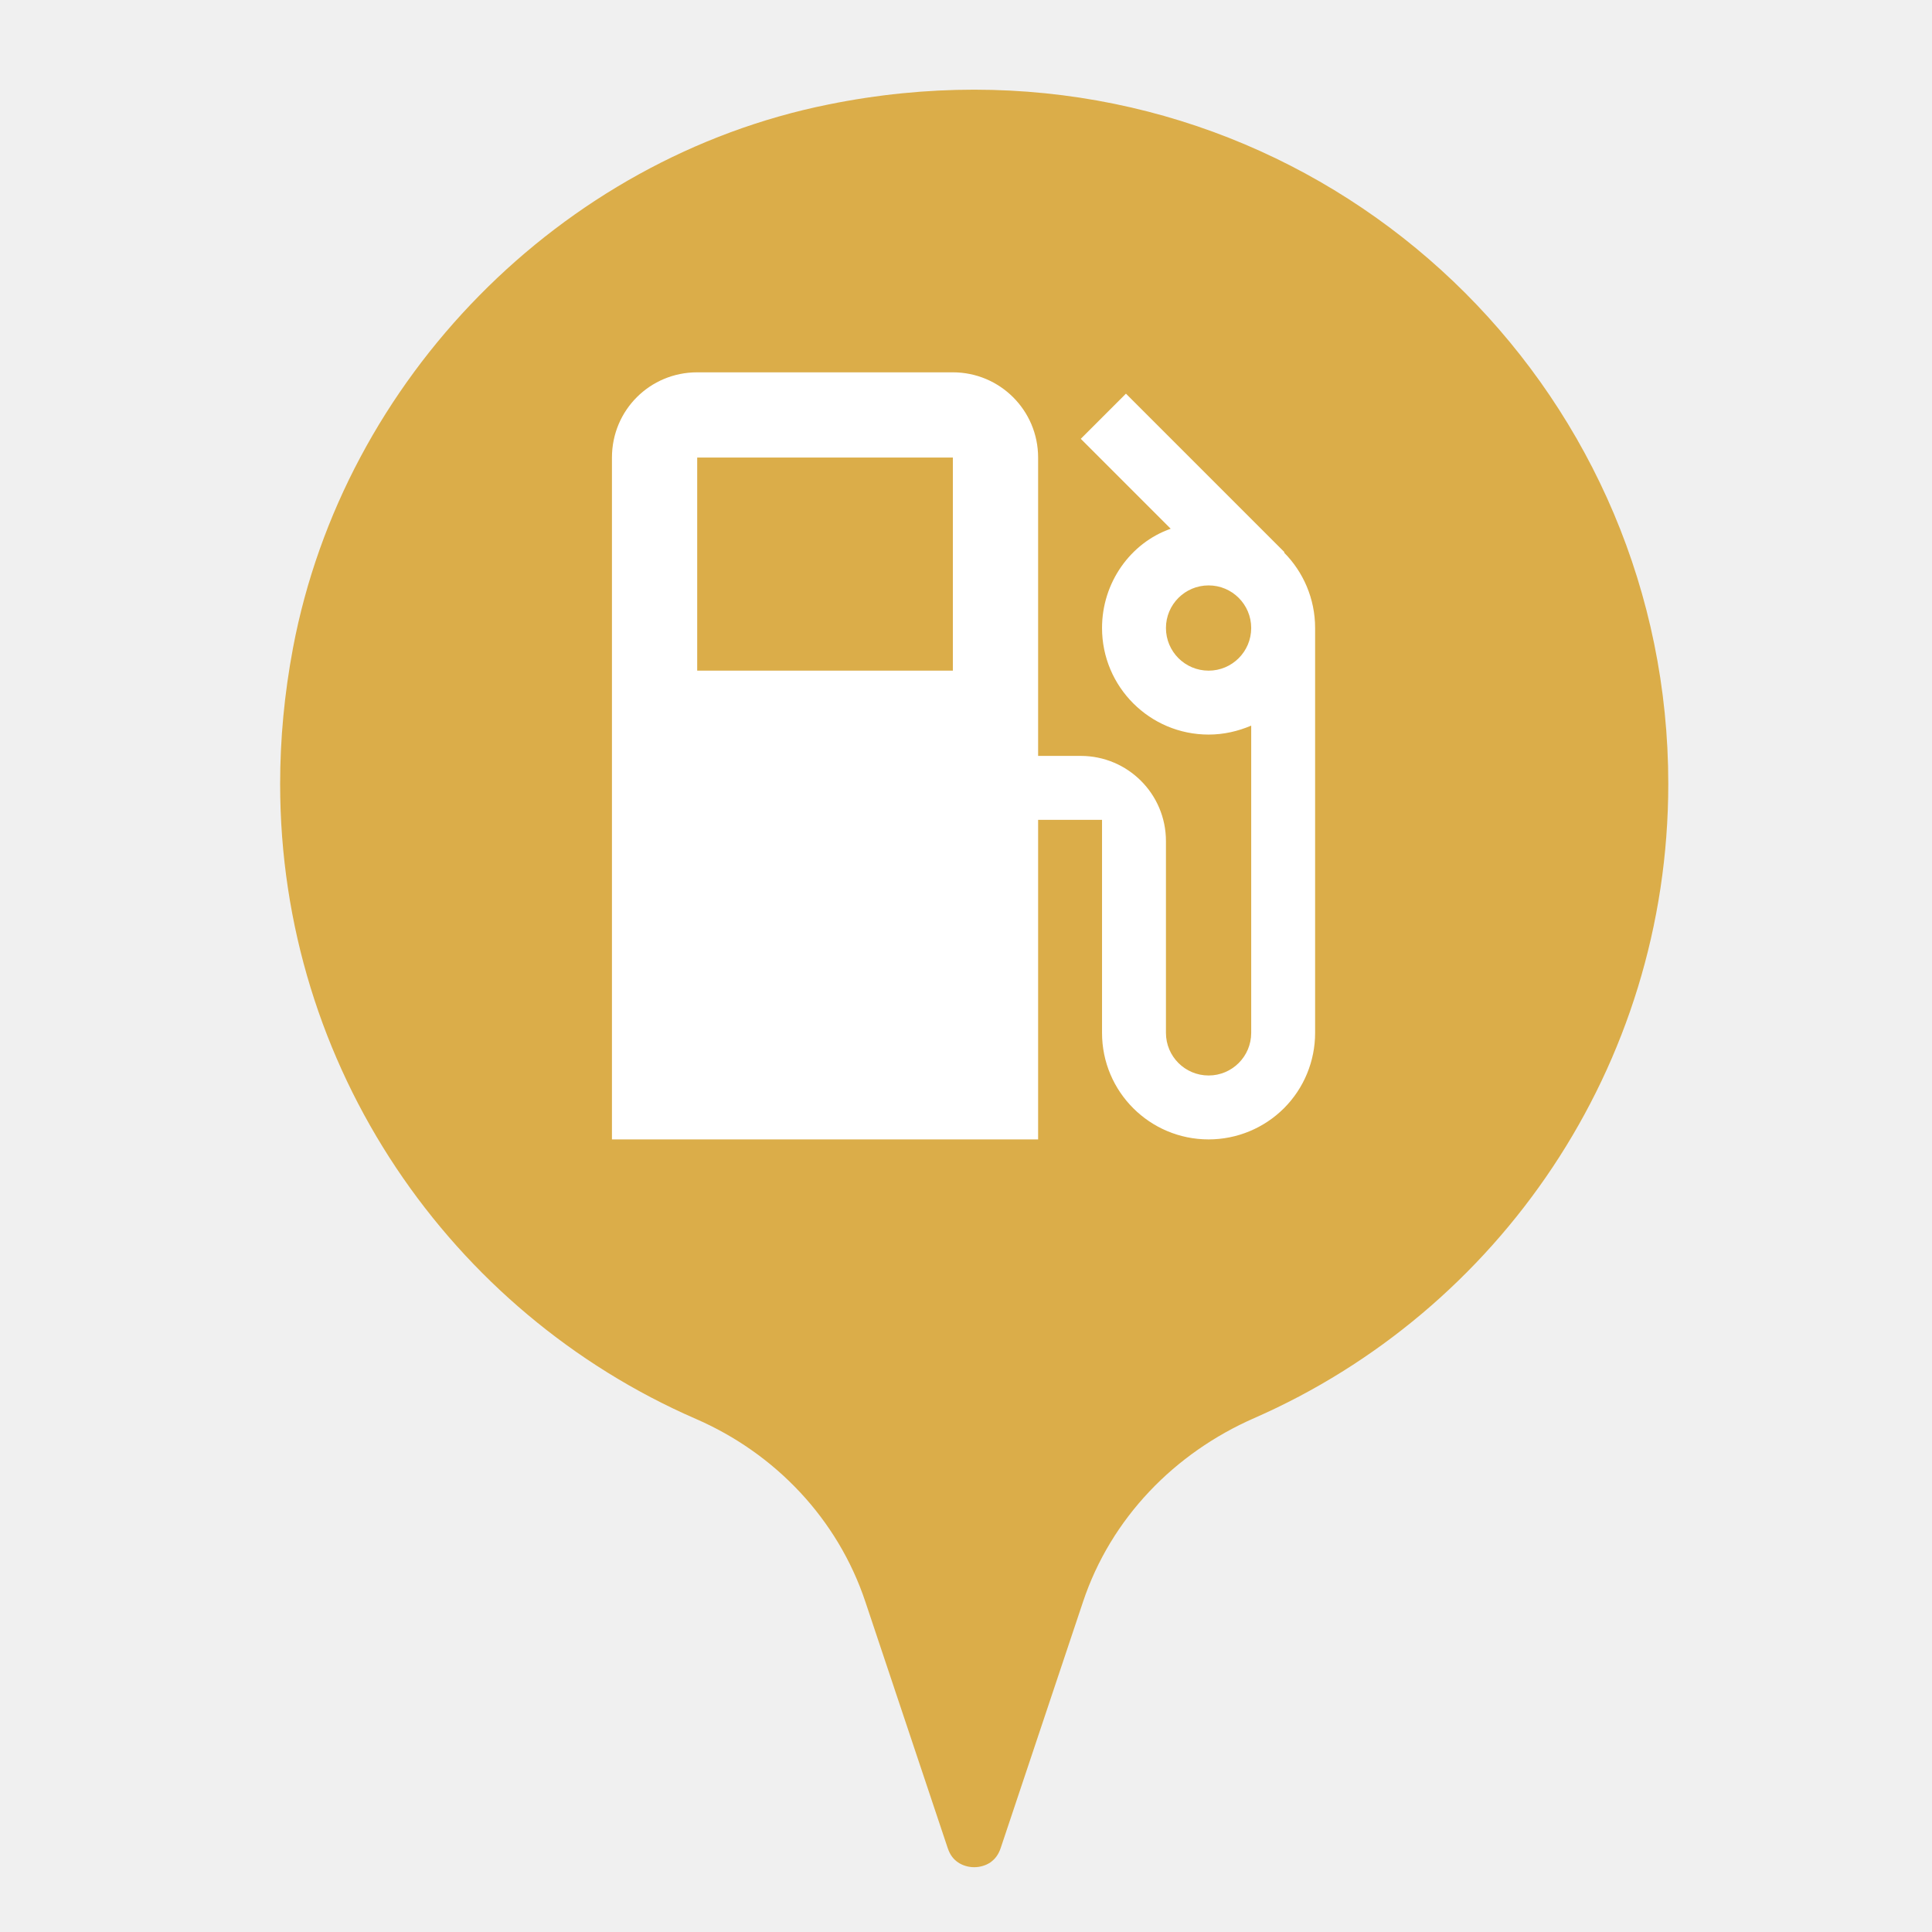
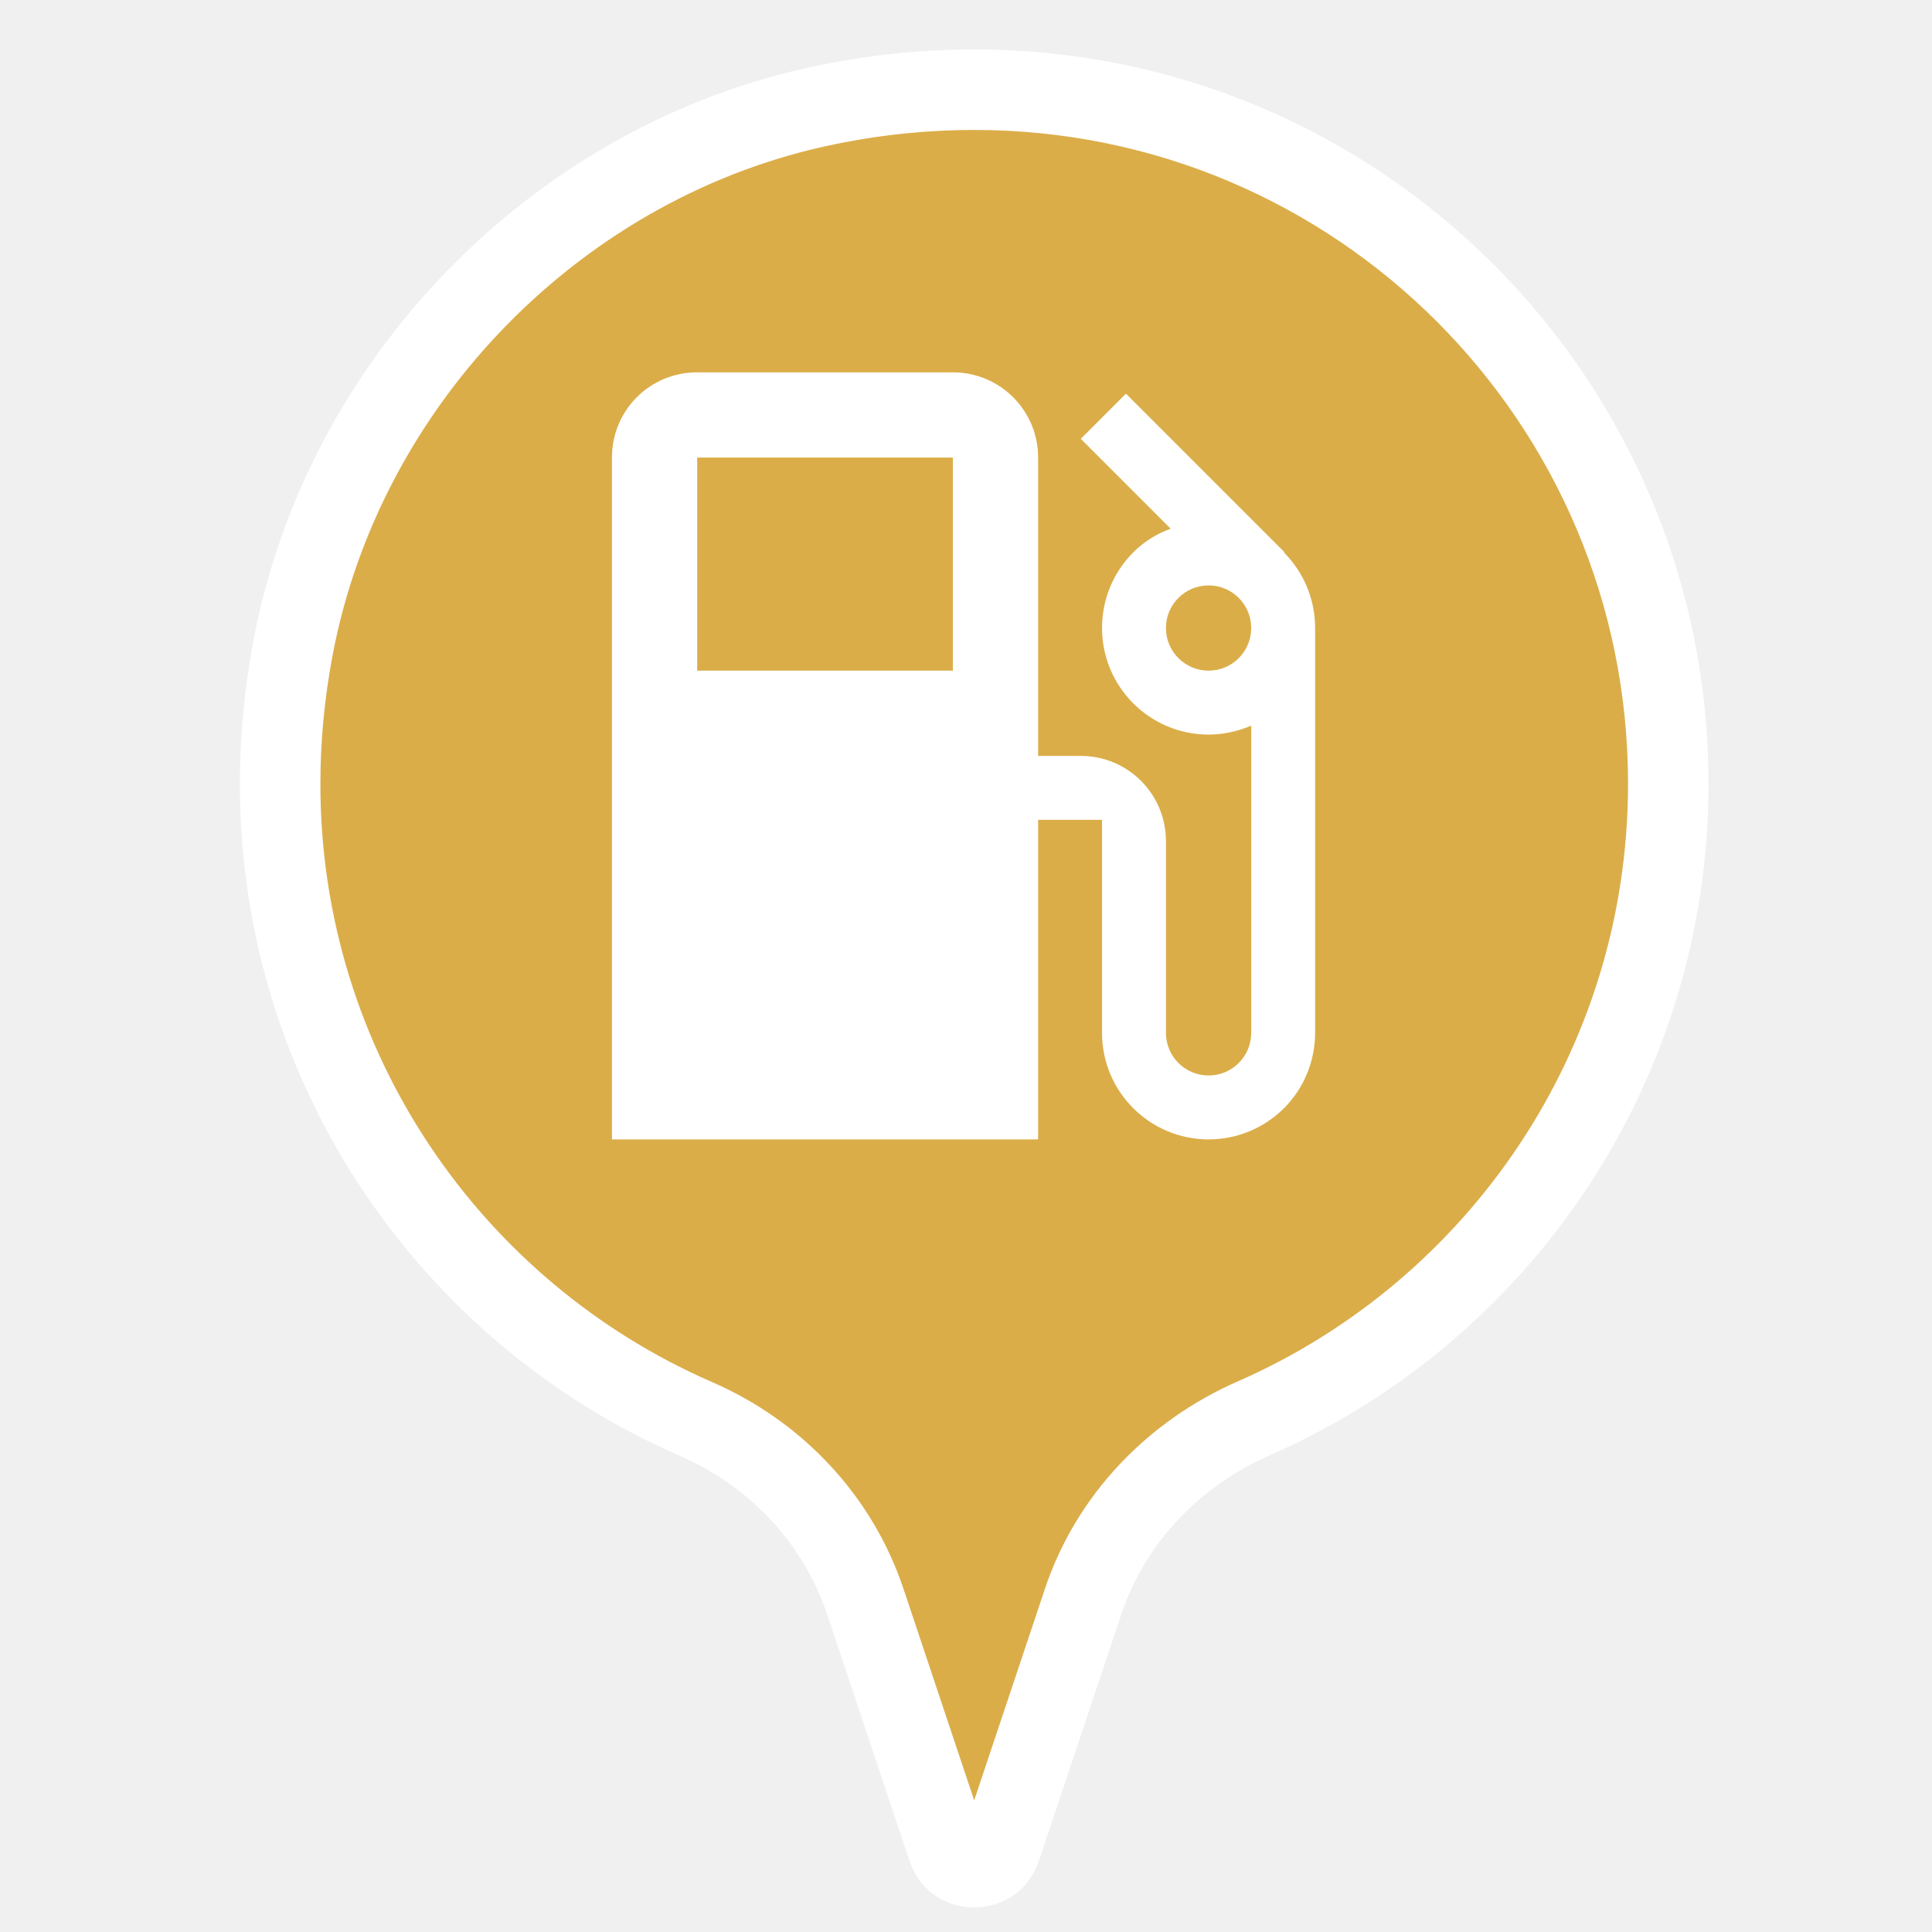
<svg xmlns="http://www.w3.org/2000/svg" width="24px" height="24px" viewBox="0 0 24 24" version="1.1">
  <defs />
  <g id="FreeRoam" stroke="none" stroke-width="1" fill="none" fill-rule="evenodd">
    <g id="gas" fill-rule="nonzero">
      <g id="Group" transform="translate(2.5, 0.5)">
-         <path d="M1.14,7.548 C1.771,4.209 4.461,1.468 7.79,0.798 C8.405,0.673 9.011,0.614 9.602,0.614 C11.987,0.615 14.139,1.578 15.7,3.138 C17.26,4.699 18.224,6.852 18.224,9.237 C18.224,12.756 16.11,15.788 13.081,17.116 C12.094,17.548 11.301,18.356 10.953,19.4 L9.931,22.457 C9.9,22.548 9.856,22.597 9.802,22.636 C9.747,22.673 9.675,22.695 9.602,22.695 C9.528,22.695 9.457,22.673 9.402,22.636 C9.347,22.598 9.304,22.549 9.273,22.458 L8.25,19.398 C7.906,18.367 7.129,17.554 6.144,17.126 C3.104,15.803 0.979,12.764 0.98,9.237 C0.98,8.685 1.032,8.121 1.14,7.548 Z" id="Shape" fill="#DBAD49" />
+         <path d="M1.14,7.548 C1.771,4.209 4.461,1.468 7.79,0.798 C8.405,0.673 9.011,0.614 9.602,0.614 C11.987,0.615 14.139,1.578 15.7,3.138 C17.26,4.699 18.224,6.852 18.224,9.237 C18.224,12.756 16.11,15.788 13.081,17.116 C12.094,17.548 11.301,18.356 10.953,19.4 L9.931,22.457 C9.9,22.548 9.856,22.597 9.802,22.636 C9.747,22.673 9.675,22.695 9.602,22.695 C9.528,22.695 9.457,22.673 9.402,22.636 C9.347,22.598 9.304,22.549 9.273,22.458 L8.25,19.398 C7.906,18.367 7.129,17.554 6.144,17.126 C3.104,15.803 0.979,12.764 0.98,9.237 C0.98,8.685 1.032,8.121 1.14,7.548 Z" id="Shape" stroke="#FFFFFF" fill="#DBAD49" />
        <g id="gas-station" transform="translate(5.101846, 4.125129)" fill="#FFFFFF">
          <path d="M7.412,3.706 C7.119,3.706 6.882,3.469 6.882,3.176 C6.882,2.884 7.119,2.647 7.412,2.647 C7.704,2.647 7.941,2.884 7.941,3.176 C7.941,3.469 7.704,3.706 7.412,3.706 Z M4.235,3.706 L1.059,3.706 L1.059,1.059 L4.235,1.059 L4.235,3.706 Z M8.349,2.239 L8.354,2.234 L6.385,0.265 L5.824,0.826 L6.941,1.943 C6.443,2.118 6.088,2.61 6.088,3.176 C6.088,3.907 6.681,4.5 7.412,4.5 C7.602,4.5 7.777,4.458 7.941,4.389 L7.941,8.206 C7.941,8.498 7.704,8.735 7.412,8.735 C7.119,8.735 6.882,8.498 6.882,8.206 L6.882,5.824 C6.882,5.236 6.406,4.765 5.824,4.765 L5.294,4.765 L5.294,1.059 C5.294,0.471 4.818,0 4.235,0 L1.059,0 C0.471,0 0,0.471 0,1.059 L0,9.529 L5.294,9.529 L5.294,5.559 L6.088,5.559 L6.088,8.206 C6.088,8.937 6.681,9.529 7.412,9.529 C7.763,9.529 8.099,9.39 8.348,9.142 C8.596,8.894 8.735,8.557 8.735,8.206 L8.735,3.176 C8.735,2.811 8.587,2.478 8.349,2.239 Z" id="Shape" />
        </g>
      </g>
    </g>
  </g>
</svg>
